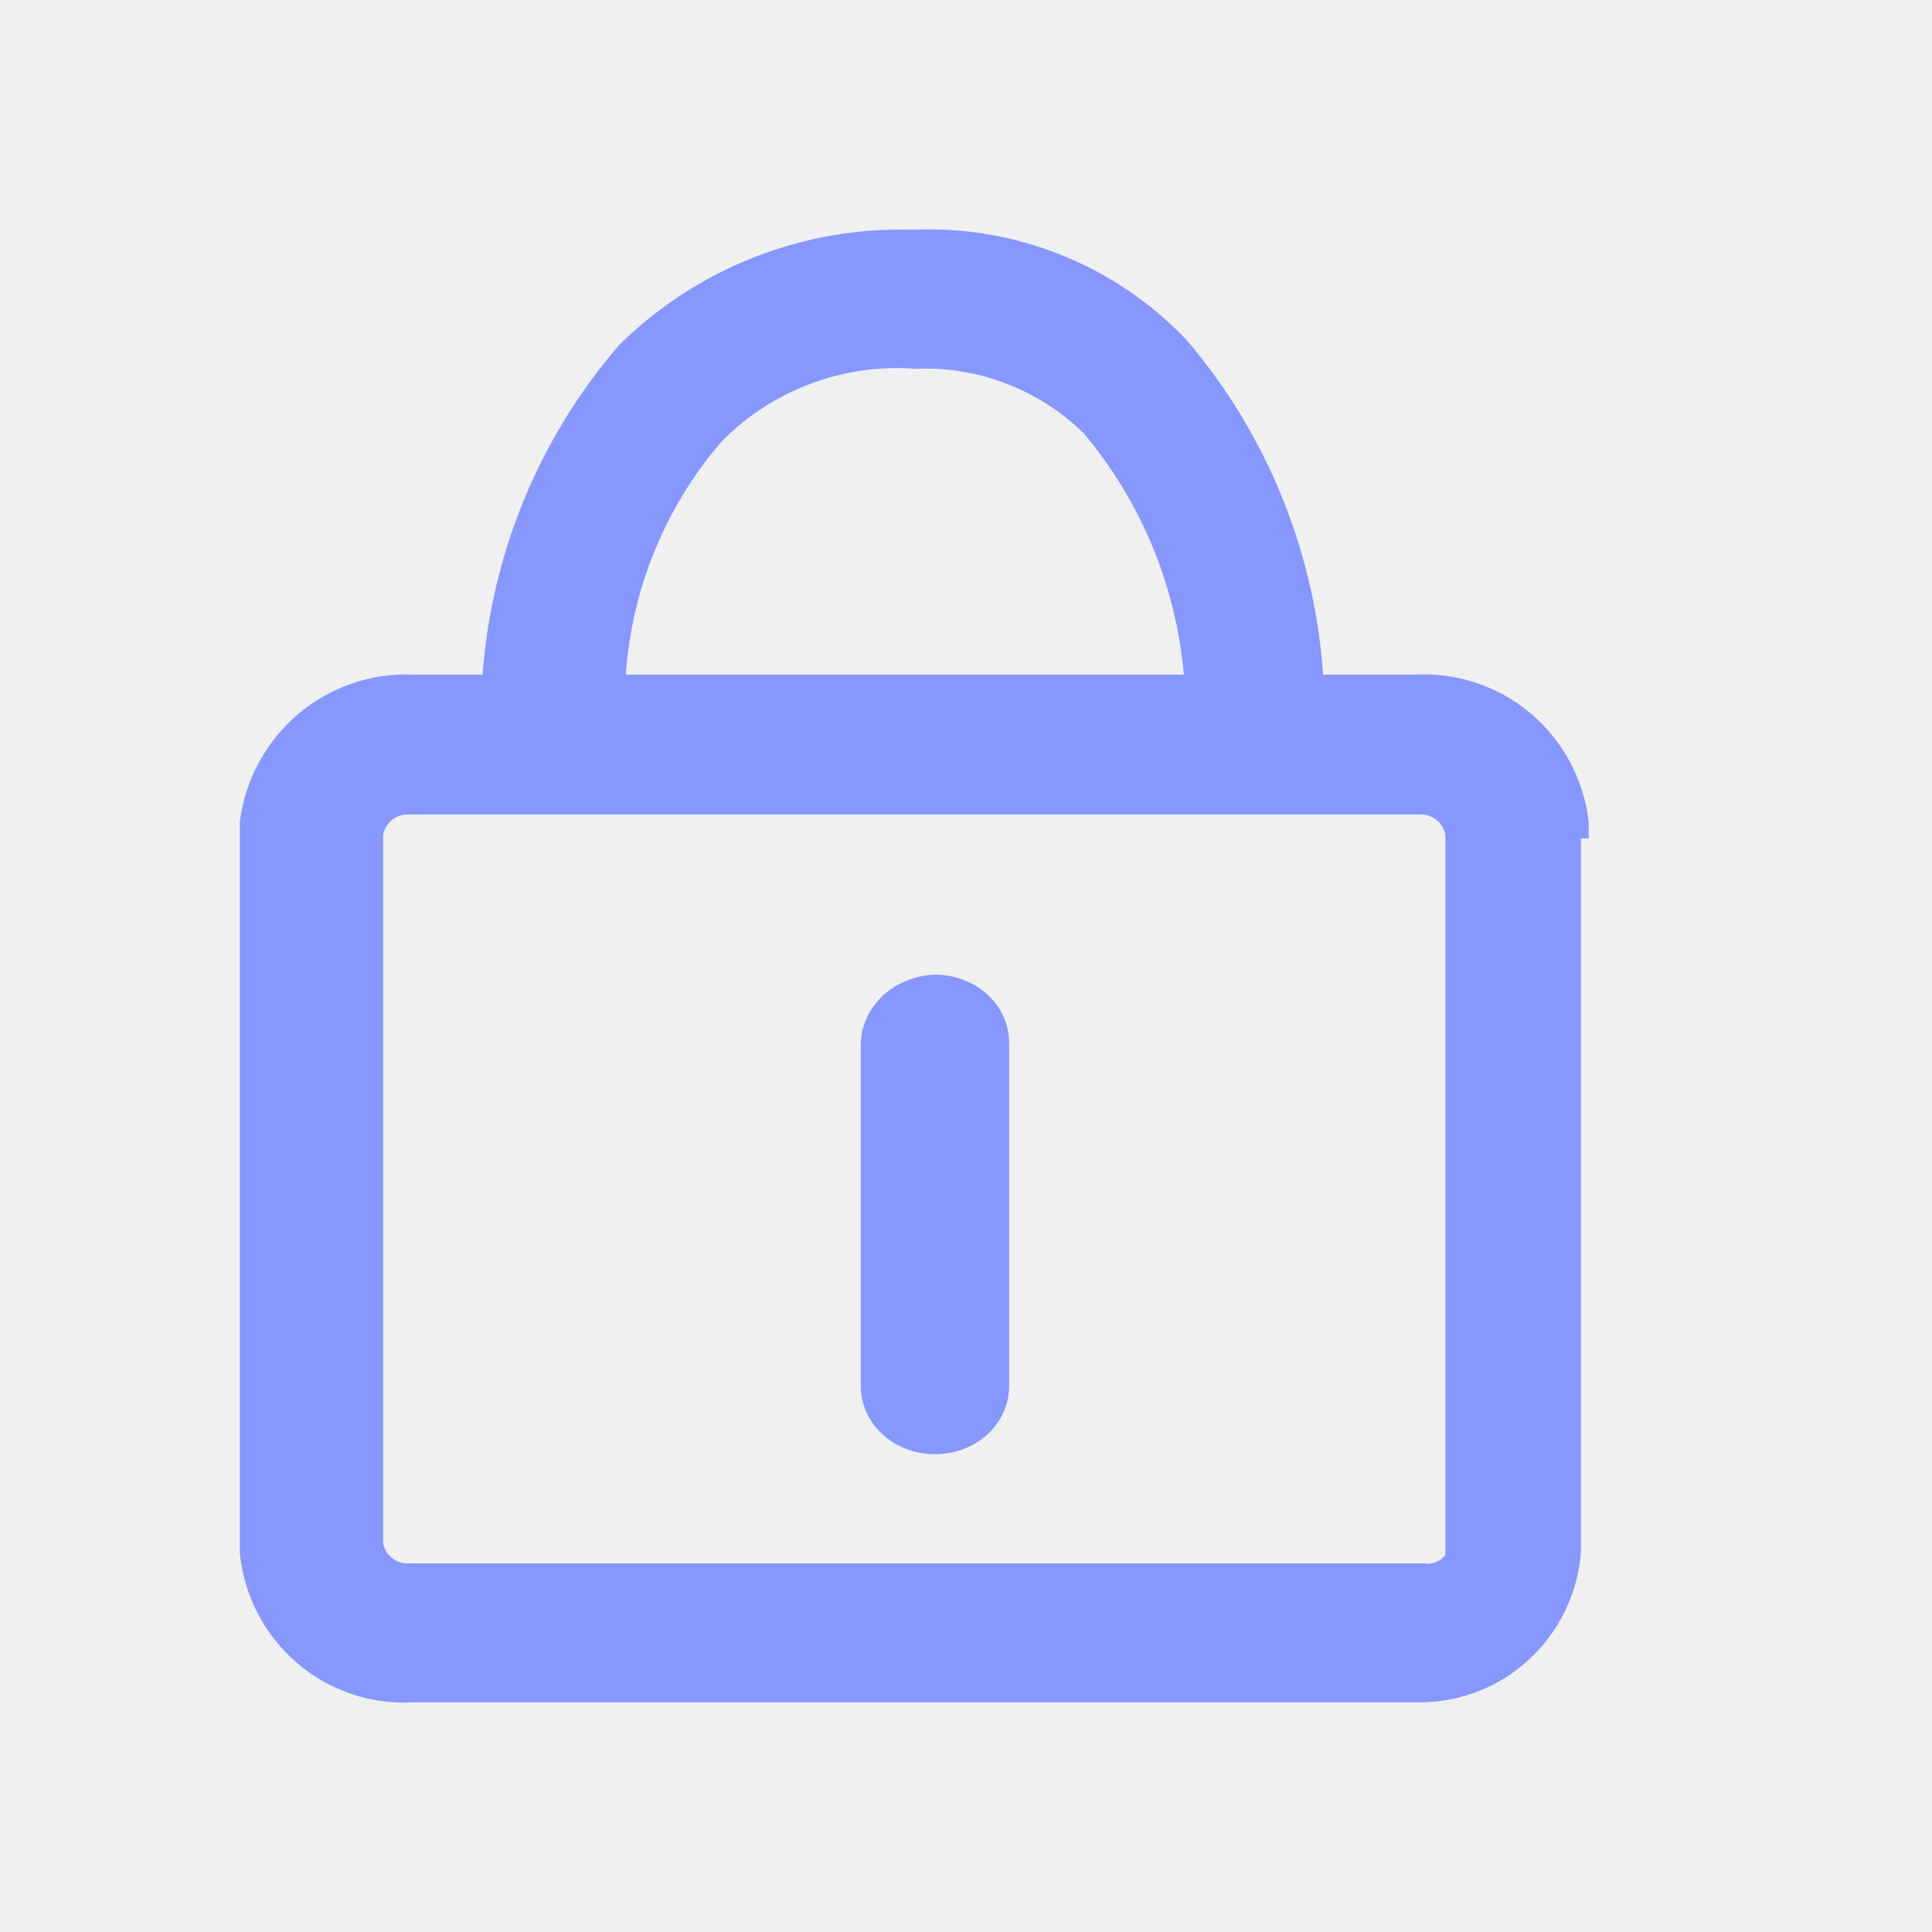
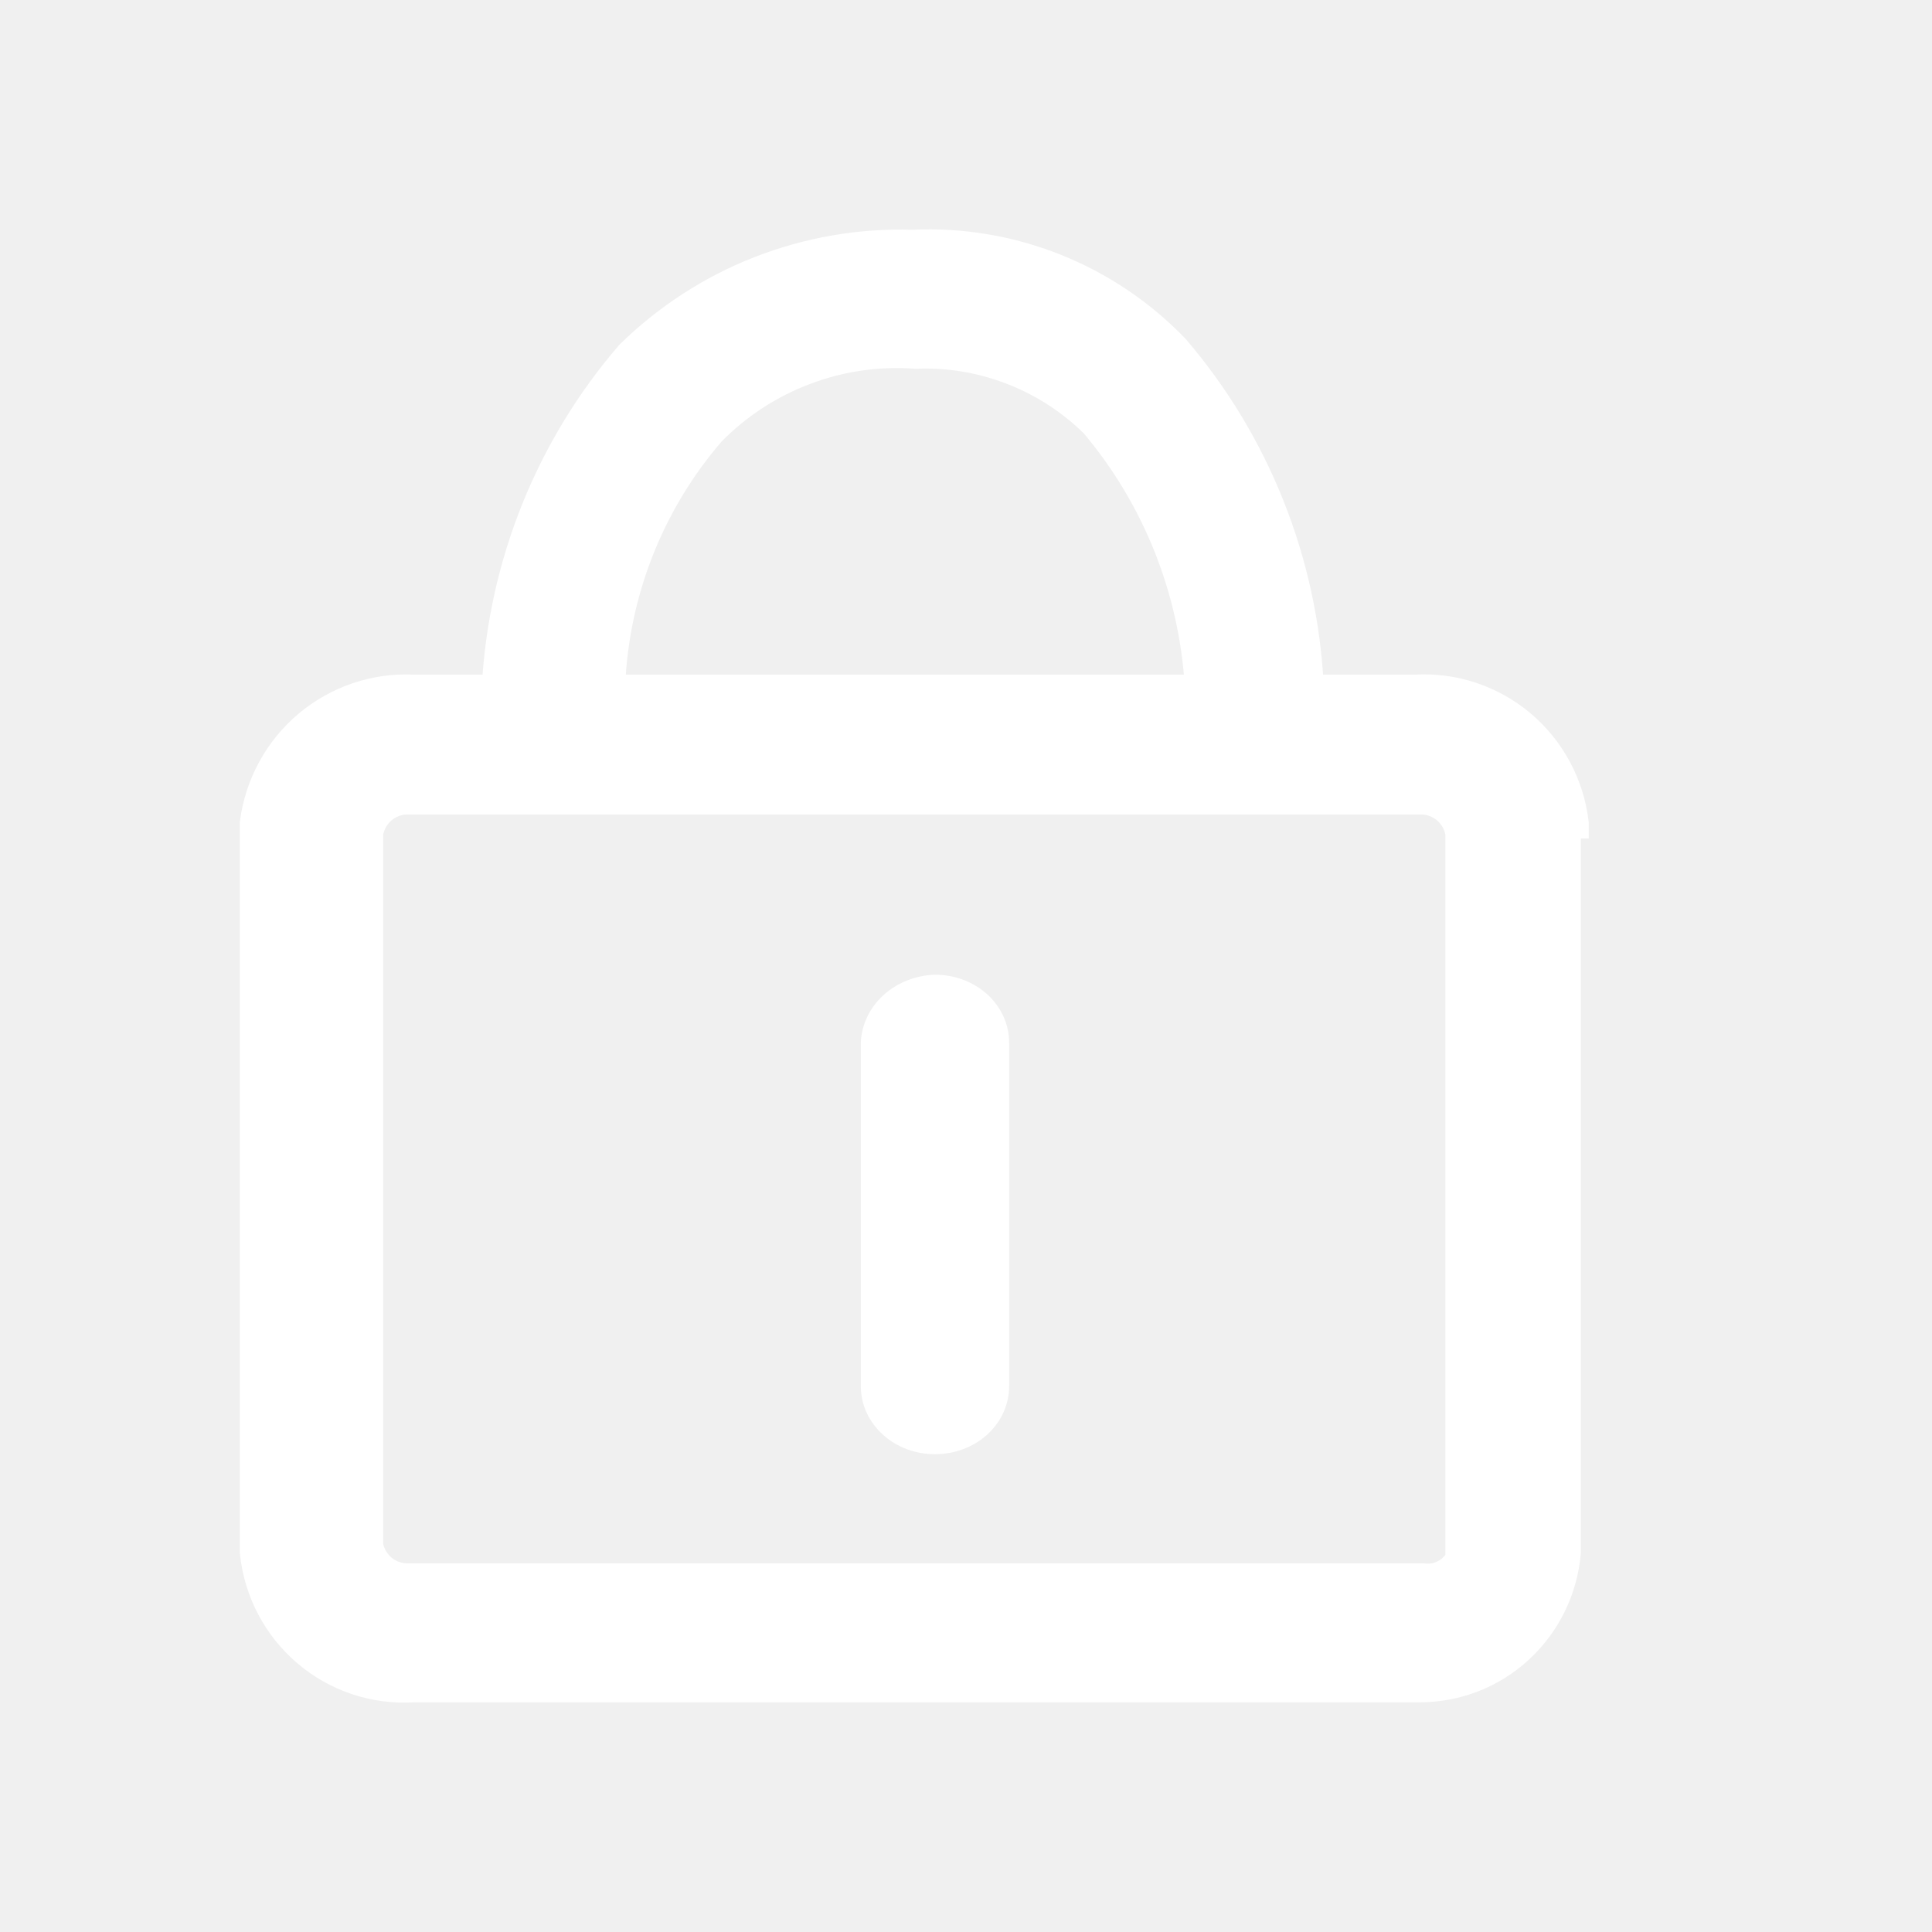
<svg xmlns="http://www.w3.org/2000/svg" width="16" height="16" viewBox="0 0 16 16" fill="none">
-   <path d="M7.386 8.313C7.481 8.228 7.609 8.177 7.743 8.172C7.811 8.172 7.878 8.184 7.94 8.207C8.002 8.23 8.059 8.264 8.107 8.307C8.155 8.35 8.192 8.401 8.218 8.457C8.244 8.513 8.257 8.573 8.257 8.634V11.481C8.257 11.604 8.203 11.721 8.107 11.808C8.01 11.895 7.88 11.943 7.743 11.943C7.607 11.943 7.476 11.895 7.38 11.808C7.283 11.721 7.229 11.604 7.229 11.481V8.634C7.235 8.513 7.291 8.399 7.386 8.313Z" fill="#8697FF" />
-   <path fill-rule="evenodd" clip-rule="evenodd" d="M12.61 5.983C12.859 6.193 13.019 6.49 13.057 6.814V6.844H12.992V12.855C12.966 13.168 12.824 13.458 12.595 13.67C12.366 13.882 12.066 13.998 11.755 13.998H3.424C3.098 14.018 2.776 13.911 2.527 13.698C2.277 13.485 2.119 13.183 2.086 12.855V6.814C2.128 6.491 2.289 6.196 2.537 5.987C2.785 5.779 3.102 5.671 3.424 5.687H4.09C4.146 4.667 4.537 3.695 5.202 2.924C5.513 2.619 5.881 2.38 6.286 2.222C6.691 2.064 7.123 1.989 7.557 2.003C7.962 1.983 8.366 2.051 8.744 2.201C9.121 2.351 9.462 2.58 9.744 2.873C10.418 3.659 10.812 4.65 10.863 5.687H11.719C12.043 5.668 12.361 5.774 12.61 5.983ZM6.676 3.085C6.386 3.194 6.122 3.365 5.904 3.587C5.398 4.172 5.107 4.913 5.077 5.687H9.912C9.865 4.89 9.562 4.13 9.049 3.521C8.856 3.331 8.627 3.183 8.376 3.086C8.124 2.988 7.856 2.943 7.586 2.954C7.277 2.931 6.967 2.975 6.676 3.085ZM12.071 12.904C12.09 12.871 12.102 12.834 12.107 12.797H12.07V6.903C12.058 6.829 12.019 6.762 11.961 6.714C11.903 6.667 11.83 6.642 11.755 6.645H3.388C3.313 6.642 3.24 6.667 3.182 6.714C3.124 6.762 3.086 6.829 3.073 6.903V12.797C3.087 12.869 3.127 12.935 3.184 12.981C3.242 13.027 3.314 13.05 3.388 13.047H11.785C11.822 13.052 11.86 13.05 11.897 13.04C11.934 13.03 11.968 13.013 11.998 12.99C12.028 12.966 12.053 12.937 12.071 12.904Z" fill="#8697FF" />
-   <path d="M7.386 8.313C7.481 8.228 7.609 8.177 7.743 8.172C7.811 8.172 7.878 8.184 7.94 8.207C8.002 8.23 8.059 8.264 8.107 8.307C8.155 8.35 8.192 8.401 8.218 8.457C8.244 8.513 8.257 8.573 8.257 8.634V11.481C8.257 11.604 8.203 11.721 8.107 11.808C8.01 11.895 7.88 11.943 7.743 11.943C7.607 11.943 7.476 11.895 7.38 11.808C7.283 11.721 7.229 11.604 7.229 11.481V8.634C7.235 8.513 7.291 8.399 7.386 8.313Z" stroke="#8697FF" stroke-width="0.2" />
-   <path fill-rule="evenodd" clip-rule="evenodd" d="M12.61 5.983C12.859 6.193 13.019 6.49 13.057 6.814V6.844H12.992V12.855C12.966 13.168 12.824 13.458 12.595 13.67C12.366 13.882 12.066 13.998 11.755 13.998H3.424C3.098 14.018 2.776 13.911 2.527 13.698C2.277 13.485 2.119 13.183 2.086 12.855V6.814C2.128 6.491 2.289 6.196 2.537 5.987C2.785 5.779 3.102 5.671 3.424 5.687H4.09C4.146 4.667 4.537 3.695 5.202 2.924C5.513 2.619 5.881 2.38 6.286 2.222C6.691 2.064 7.123 1.989 7.557 2.003C7.962 1.983 8.366 2.051 8.744 2.201C9.121 2.351 9.462 2.58 9.744 2.873C10.418 3.659 10.812 4.65 10.863 5.687H11.719C12.043 5.668 12.361 5.774 12.61 5.983ZM6.676 3.085C6.386 3.194 6.122 3.365 5.904 3.587C5.398 4.172 5.107 4.913 5.077 5.687H9.912C9.865 4.89 9.562 4.13 9.049 3.521C8.856 3.331 8.627 3.183 8.376 3.086C8.124 2.988 7.856 2.943 7.586 2.954C7.277 2.931 6.967 2.975 6.676 3.085ZM12.071 12.904C12.09 12.871 12.102 12.834 12.107 12.797H12.07V6.903C12.058 6.829 12.019 6.762 11.961 6.714C11.903 6.667 11.83 6.642 11.755 6.645H3.388C3.313 6.642 3.24 6.667 3.182 6.714C3.124 6.762 3.086 6.829 3.073 6.903V12.797C3.087 12.869 3.127 12.935 3.184 12.981C3.242 13.027 3.314 13.05 3.388 13.047H11.785C11.822 13.052 11.86 13.05 11.897 13.04C11.934 13.03 11.968 13.013 11.998 12.99C12.028 12.966 12.053 12.937 12.071 12.904Z" stroke="#8697FF" stroke-width="0.2" />
+   <path d="M7.386 8.313C7.481 8.228 7.609 8.177 7.743 8.172C7.811 8.172 7.878 8.184 7.94 8.207C8.002 8.23 8.059 8.264 8.107 8.307C8.155 8.35 8.192 8.401 8.218 8.457C8.244 8.513 8.257 8.573 8.257 8.634V11.481C8.257 11.604 8.203 11.721 8.107 11.808C8.01 11.895 7.88 11.943 7.743 11.943C7.607 11.943 7.476 11.895 7.38 11.808C7.283 11.721 7.229 11.604 7.229 11.481V8.634C7.235 8.513 7.291 8.399 7.386 8.313Z" fill="#fff" />
+   <path fill-rule="evenodd" clip-rule="evenodd" d="M12.61 5.983C12.859 6.193 13.019 6.49 13.057 6.814V6.844H12.992V12.855C12.966 13.168 12.824 13.458 12.595 13.67C12.366 13.882 12.066 13.998 11.755 13.998H3.424C3.098 14.018 2.776 13.911 2.527 13.698C2.277 13.485 2.119 13.183 2.086 12.855V6.814C2.128 6.491 2.289 6.196 2.537 5.987C2.785 5.779 3.102 5.671 3.424 5.687H4.09C4.146 4.667 4.537 3.695 5.202 2.924C5.513 2.619 5.881 2.38 6.286 2.222C6.691 2.064 7.123 1.989 7.557 2.003C7.962 1.983 8.366 2.051 8.744 2.201C9.121 2.351 9.462 2.58 9.744 2.873C10.418 3.659 10.812 4.65 10.863 5.687H11.719C12.043 5.668 12.361 5.774 12.61 5.983ZM6.676 3.085C6.386 3.194 6.122 3.365 5.904 3.587C5.398 4.172 5.107 4.913 5.077 5.687H9.912C9.865 4.89 9.562 4.13 9.049 3.521C8.856 3.331 8.627 3.183 8.376 3.086C8.124 2.988 7.856 2.943 7.586 2.954C7.277 2.931 6.967 2.975 6.676 3.085ZM12.071 12.904C12.09 12.871 12.102 12.834 12.107 12.797H12.07V6.903C12.058 6.829 12.019 6.762 11.961 6.714C11.903 6.667 11.83 6.642 11.755 6.645H3.388C3.313 6.642 3.24 6.667 3.182 6.714C3.124 6.762 3.086 6.829 3.073 6.903V12.797C3.087 12.869 3.127 12.935 3.184 12.981C3.242 13.027 3.314 13.05 3.388 13.047H11.785C11.822 13.052 11.86 13.05 11.897 13.04C11.934 13.03 11.968 13.013 11.998 12.99C12.028 12.966 12.053 12.937 12.071 12.904Z" fill="#fff" />
+   <path d="M7.386 8.313C7.481 8.228 7.609 8.177 7.743 8.172C7.811 8.172 7.878 8.184 7.94 8.207C8.002 8.23 8.059 8.264 8.107 8.307C8.155 8.35 8.192 8.401 8.218 8.457C8.244 8.513 8.257 8.573 8.257 8.634V11.481C8.257 11.604 8.203 11.721 8.107 11.808C8.01 11.895 7.88 11.943 7.743 11.943C7.607 11.943 7.476 11.895 7.38 11.808C7.283 11.721 7.229 11.604 7.229 11.481V8.634C7.235 8.513 7.291 8.399 7.386 8.313Z" stroke="#fff" stroke-width="0.2" />
+   <path fill-rule="evenodd" clip-rule="evenodd" d="M12.61 5.983C12.859 6.193 13.019 6.49 13.057 6.814V6.844H12.992V12.855C12.966 13.168 12.824 13.458 12.595 13.67C12.366 13.882 12.066 13.998 11.755 13.998H3.424C3.098 14.018 2.776 13.911 2.527 13.698C2.277 13.485 2.119 13.183 2.086 12.855V6.814C2.128 6.491 2.289 6.196 2.537 5.987C2.785 5.779 3.102 5.671 3.424 5.687H4.09C4.146 4.667 4.537 3.695 5.202 2.924C5.513 2.619 5.881 2.38 6.286 2.222C6.691 2.064 7.123 1.989 7.557 2.003C7.962 1.983 8.366 2.051 8.744 2.201C9.121 2.351 9.462 2.58 9.744 2.873C10.418 3.659 10.812 4.65 10.863 5.687H11.719C12.043 5.668 12.361 5.774 12.61 5.983ZM6.676 3.085C6.386 3.194 6.122 3.365 5.904 3.587C5.398 4.172 5.107 4.913 5.077 5.687H9.912C9.865 4.89 9.562 4.13 9.049 3.521C8.856 3.331 8.627 3.183 8.376 3.086C8.124 2.988 7.856 2.943 7.586 2.954C7.277 2.931 6.967 2.975 6.676 3.085ZM12.071 12.904C12.09 12.871 12.102 12.834 12.107 12.797H12.07V6.903C12.058 6.829 12.019 6.762 11.961 6.714C11.903 6.667 11.83 6.642 11.755 6.645H3.388C3.313 6.642 3.24 6.667 3.182 6.714C3.124 6.762 3.086 6.829 3.073 6.903V12.797C3.087 12.869 3.127 12.935 3.184 12.981C3.242 13.027 3.314 13.05 3.388 13.047H11.785C11.822 13.052 11.86 13.05 11.897 13.04C11.934 13.03 11.968 13.013 11.998 12.99C12.028 12.966 12.053 12.937 12.071 12.904Z" stroke="#fff" stroke-width="0.2" />
</svg>
